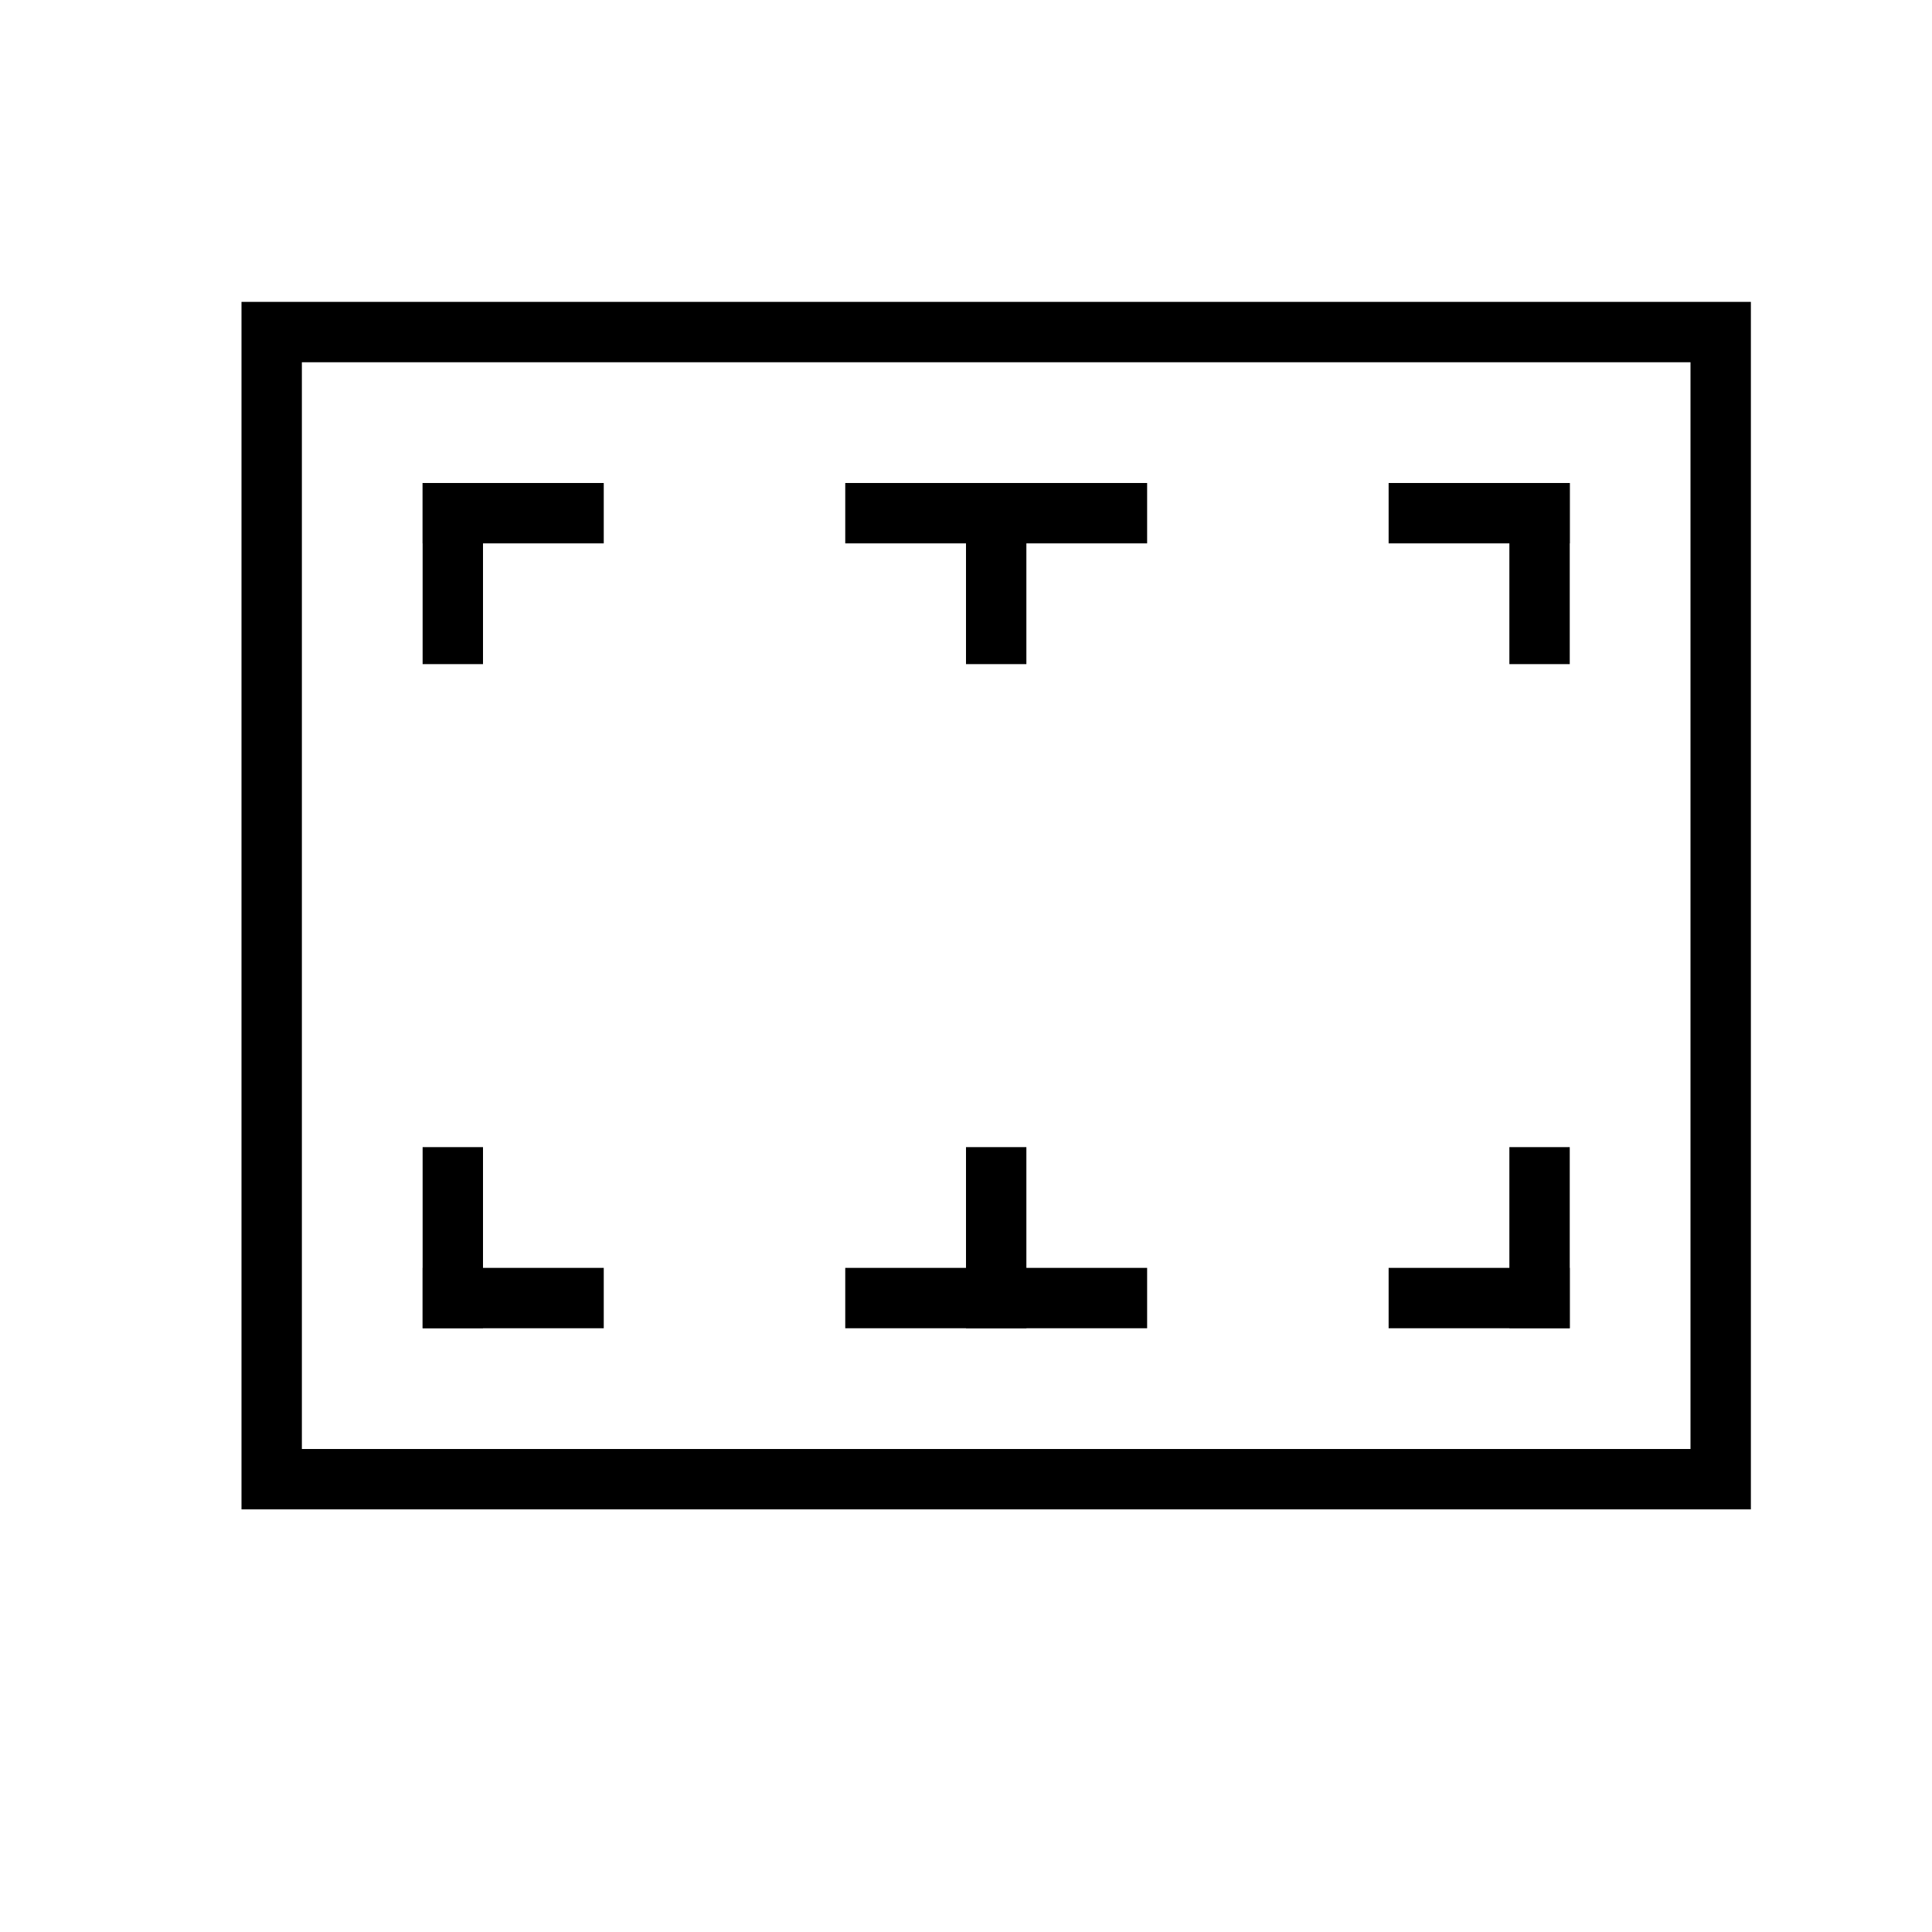
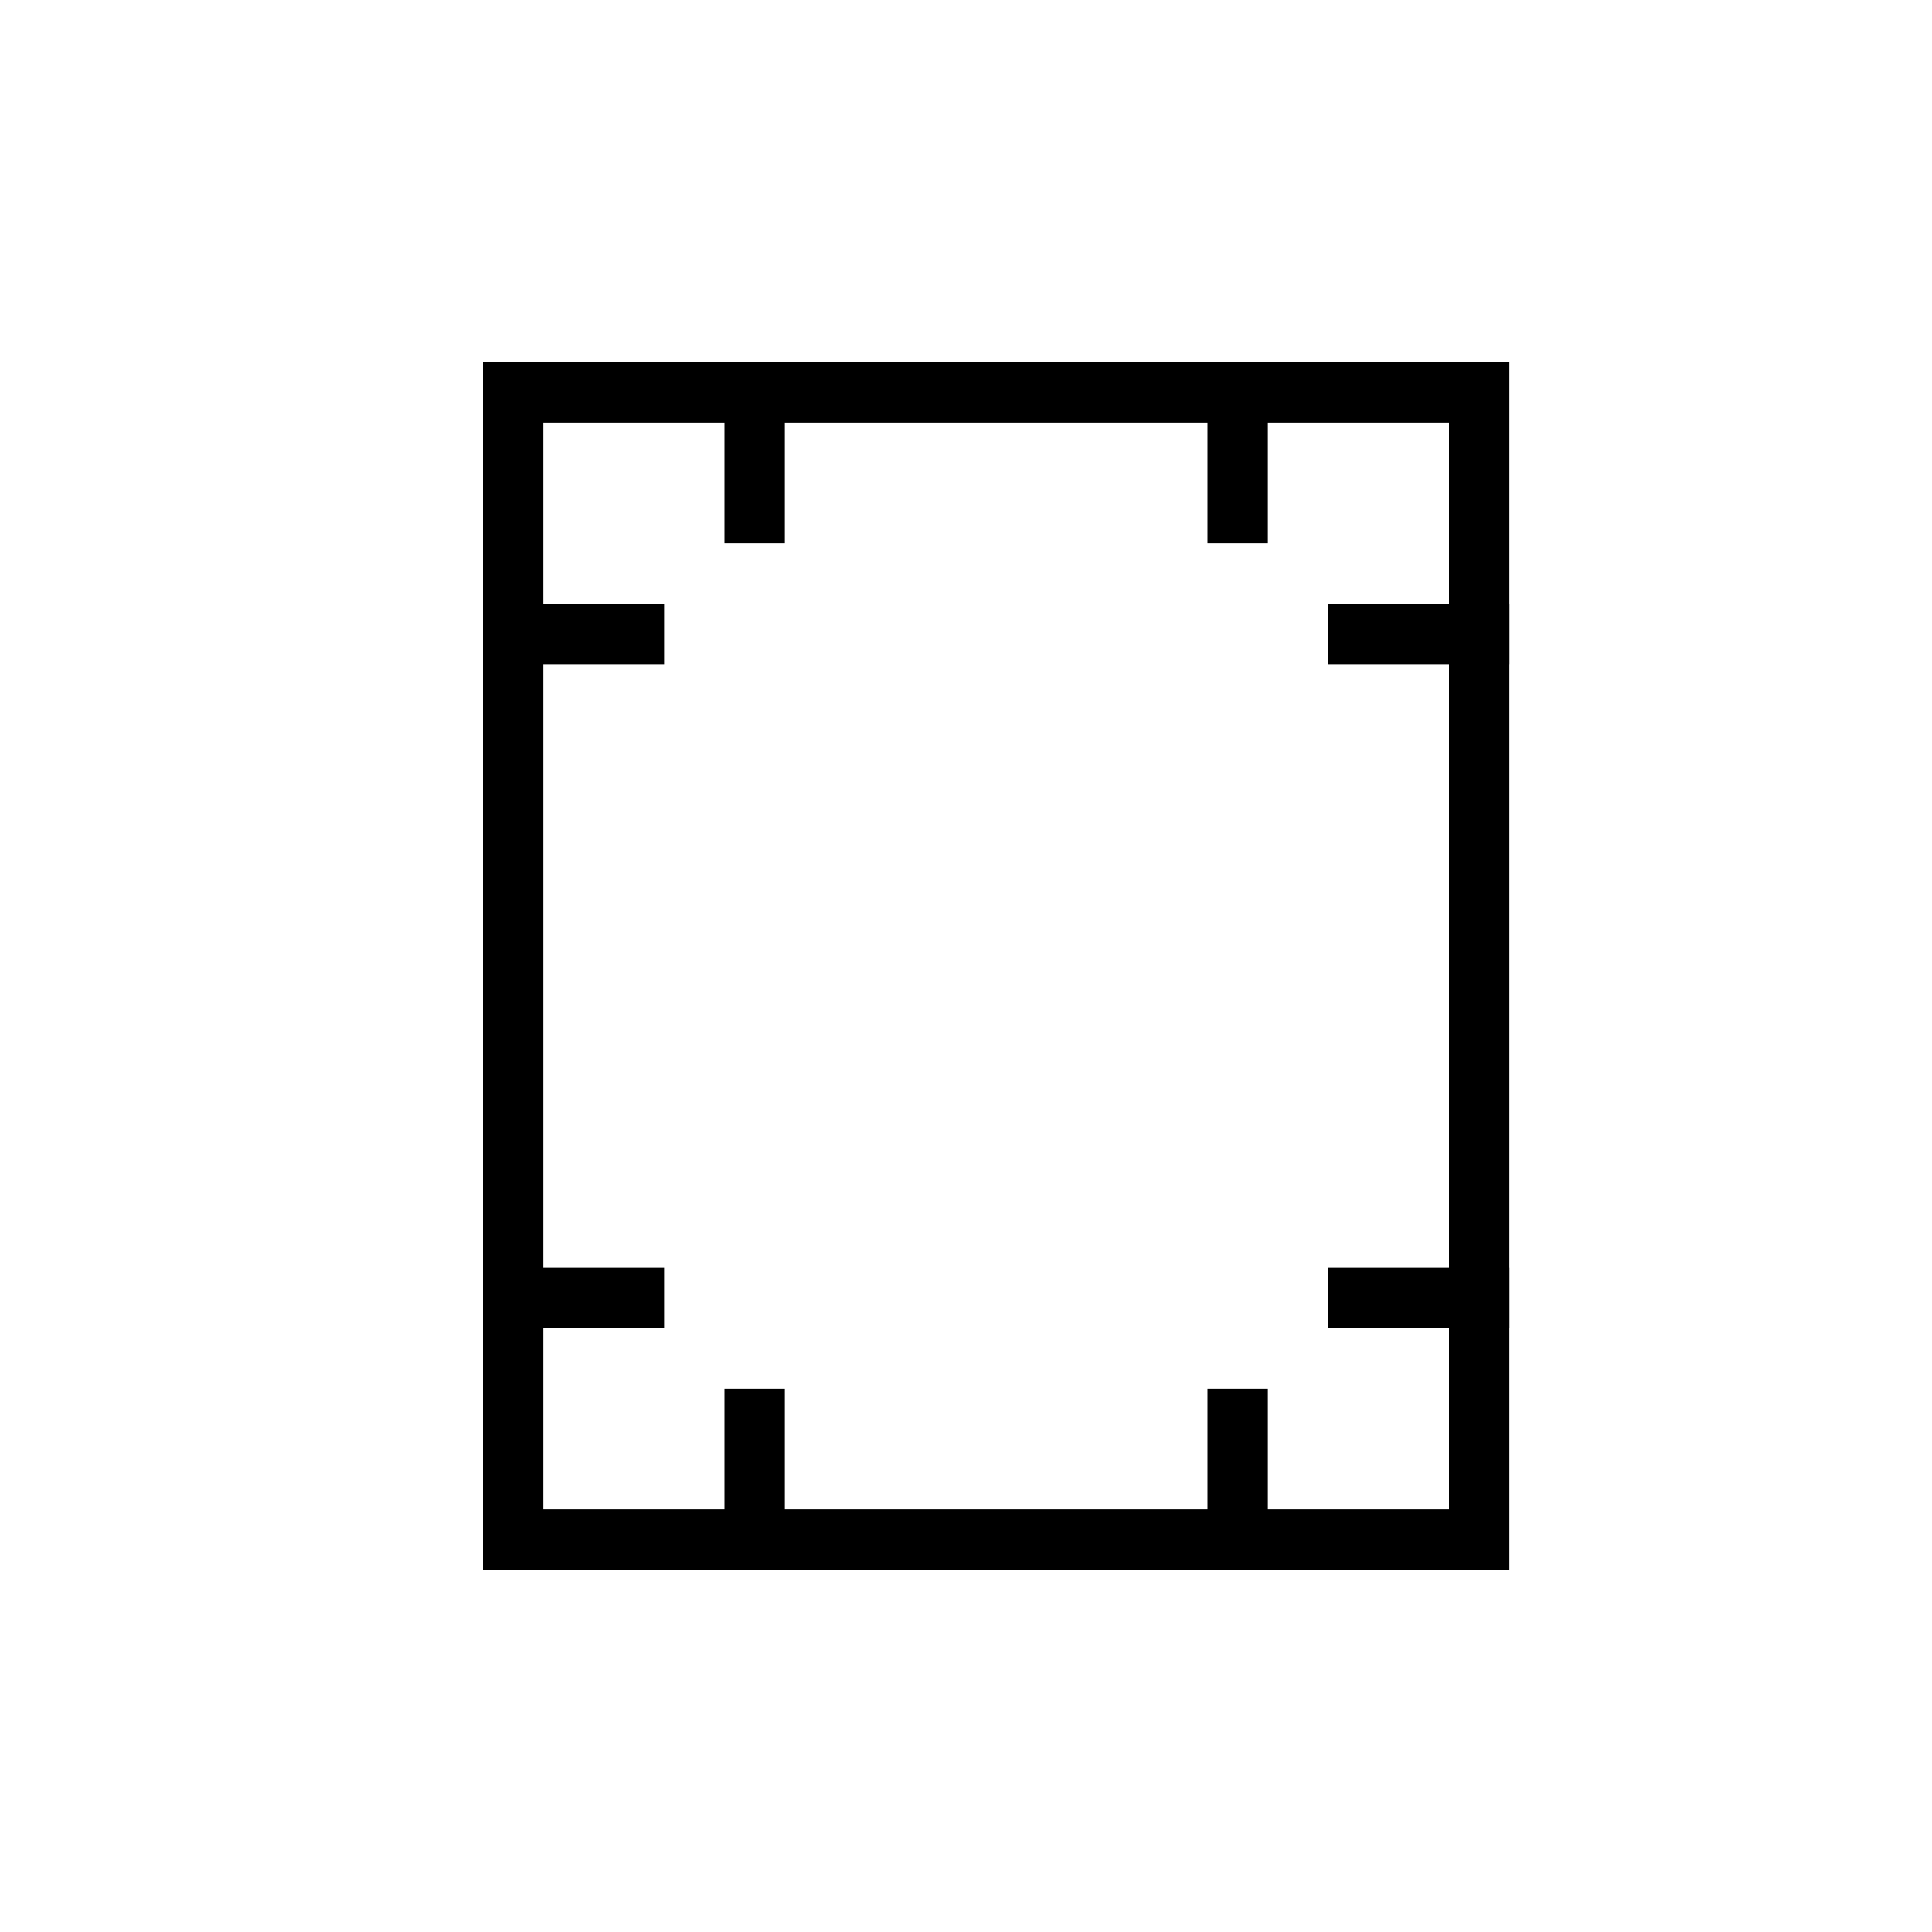
<svg xmlns="http://www.w3.org/2000/svg" width="32px" height="32px" viewBox="0 0 32 32" version="1.1">
  <defs />
  <g id="Page-1" stroke="none" stroke-width="1" fill="none" fill-rule="evenodd">
    <g id="icon-sheet" stroke="#000000">
-       <rect id="Rectangle-2-Copy-13" x="4.5" y="5.5" width="24" height="19" />
-       <path d="M7.5,8.5 L9.5,8.5" id="Line" stroke-linecap="square" />
-       <path d="M14.5,8.5 L16.5,8.5" id="Line-Copy-9" stroke-linecap="square" />
-       <path d="M14.5,21.5 L16.5,21.5" id="Line-Copy-11" stroke-linecap="square" />
-       <path d="M16.5,8.5 L18.5,8.5" id="Line-Copy-10" stroke-linecap="square" />
-       <path d="M16.5,21.5 L18.5,21.5" id="Line-Copy-12" stroke-linecap="square" />
-       <path d="M23.5,8.5 L25.5,8.5" id="Line-Copy-7" stroke-linecap="square" />
-       <path d="M23.5,21.5 L25.5,21.5" id="Line-Copy-8" stroke-linecap="square" />
-       <path d="M7.5,21.5 L9.5,21.5" id="Line-Copy" stroke-linecap="square" />
-       <path d="M7.5,8.5 L7.5,10.5" id="Line" stroke-linecap="square" />
-       <path d="M25.5,8.5 L25.5,10.5" id="Line-Copy-5" stroke-linecap="square" />
-       <path d="M16.5,8.5 L16.5,10.5" id="Line-Copy-3" stroke-linecap="square" />
-       <path d="M7.5,19.5 L7.5,21.5" id="Line-Copy-2" stroke-linecap="square" />
-       <path d="M25.5,19.5 L25.5,21.5" id="Line-Copy-6" stroke-linecap="square" />
-       <path d="M16.5,19.5 L16.5,21.5" id="Line-Copy-4" stroke-linecap="square" />
+       <rect id="Rectangle-2-Copy-13" x="8.5" y="6.5" width="16" height="19" />
+       <path d="M22.5,21.5 L24.5,21.5" id="Line" stroke-linecap="square" />
+       <path d="M8.5,21.5 L10.5,21.5" id="Line-Copy-7" stroke-linecap="square" />
+       <path d="M8.5,10.5 L10.5,10.5" id="Line-Copy-8" stroke-linecap="square" />
+       <path d="M22.5,10.5 L24.5,10.5" id="Line-Copy" stroke-linecap="square" />
+       <path d="M20.5,23.5 L20.5,25.5" id="Line" stroke-linecap="square" />
+       <path d="M12.5,23.5 L12.5,25.5" id="Line-Copy-5" stroke-linecap="square" />
+       <path d="M20.5,6.5 L20.5,8.5" id="Line-Copy-2" stroke-linecap="square" />
+       <path d="M12.5,6.5 L12.5,8.5" id="Line-Copy-6" stroke-linecap="square" />
    </g>
  </g>
</svg>
